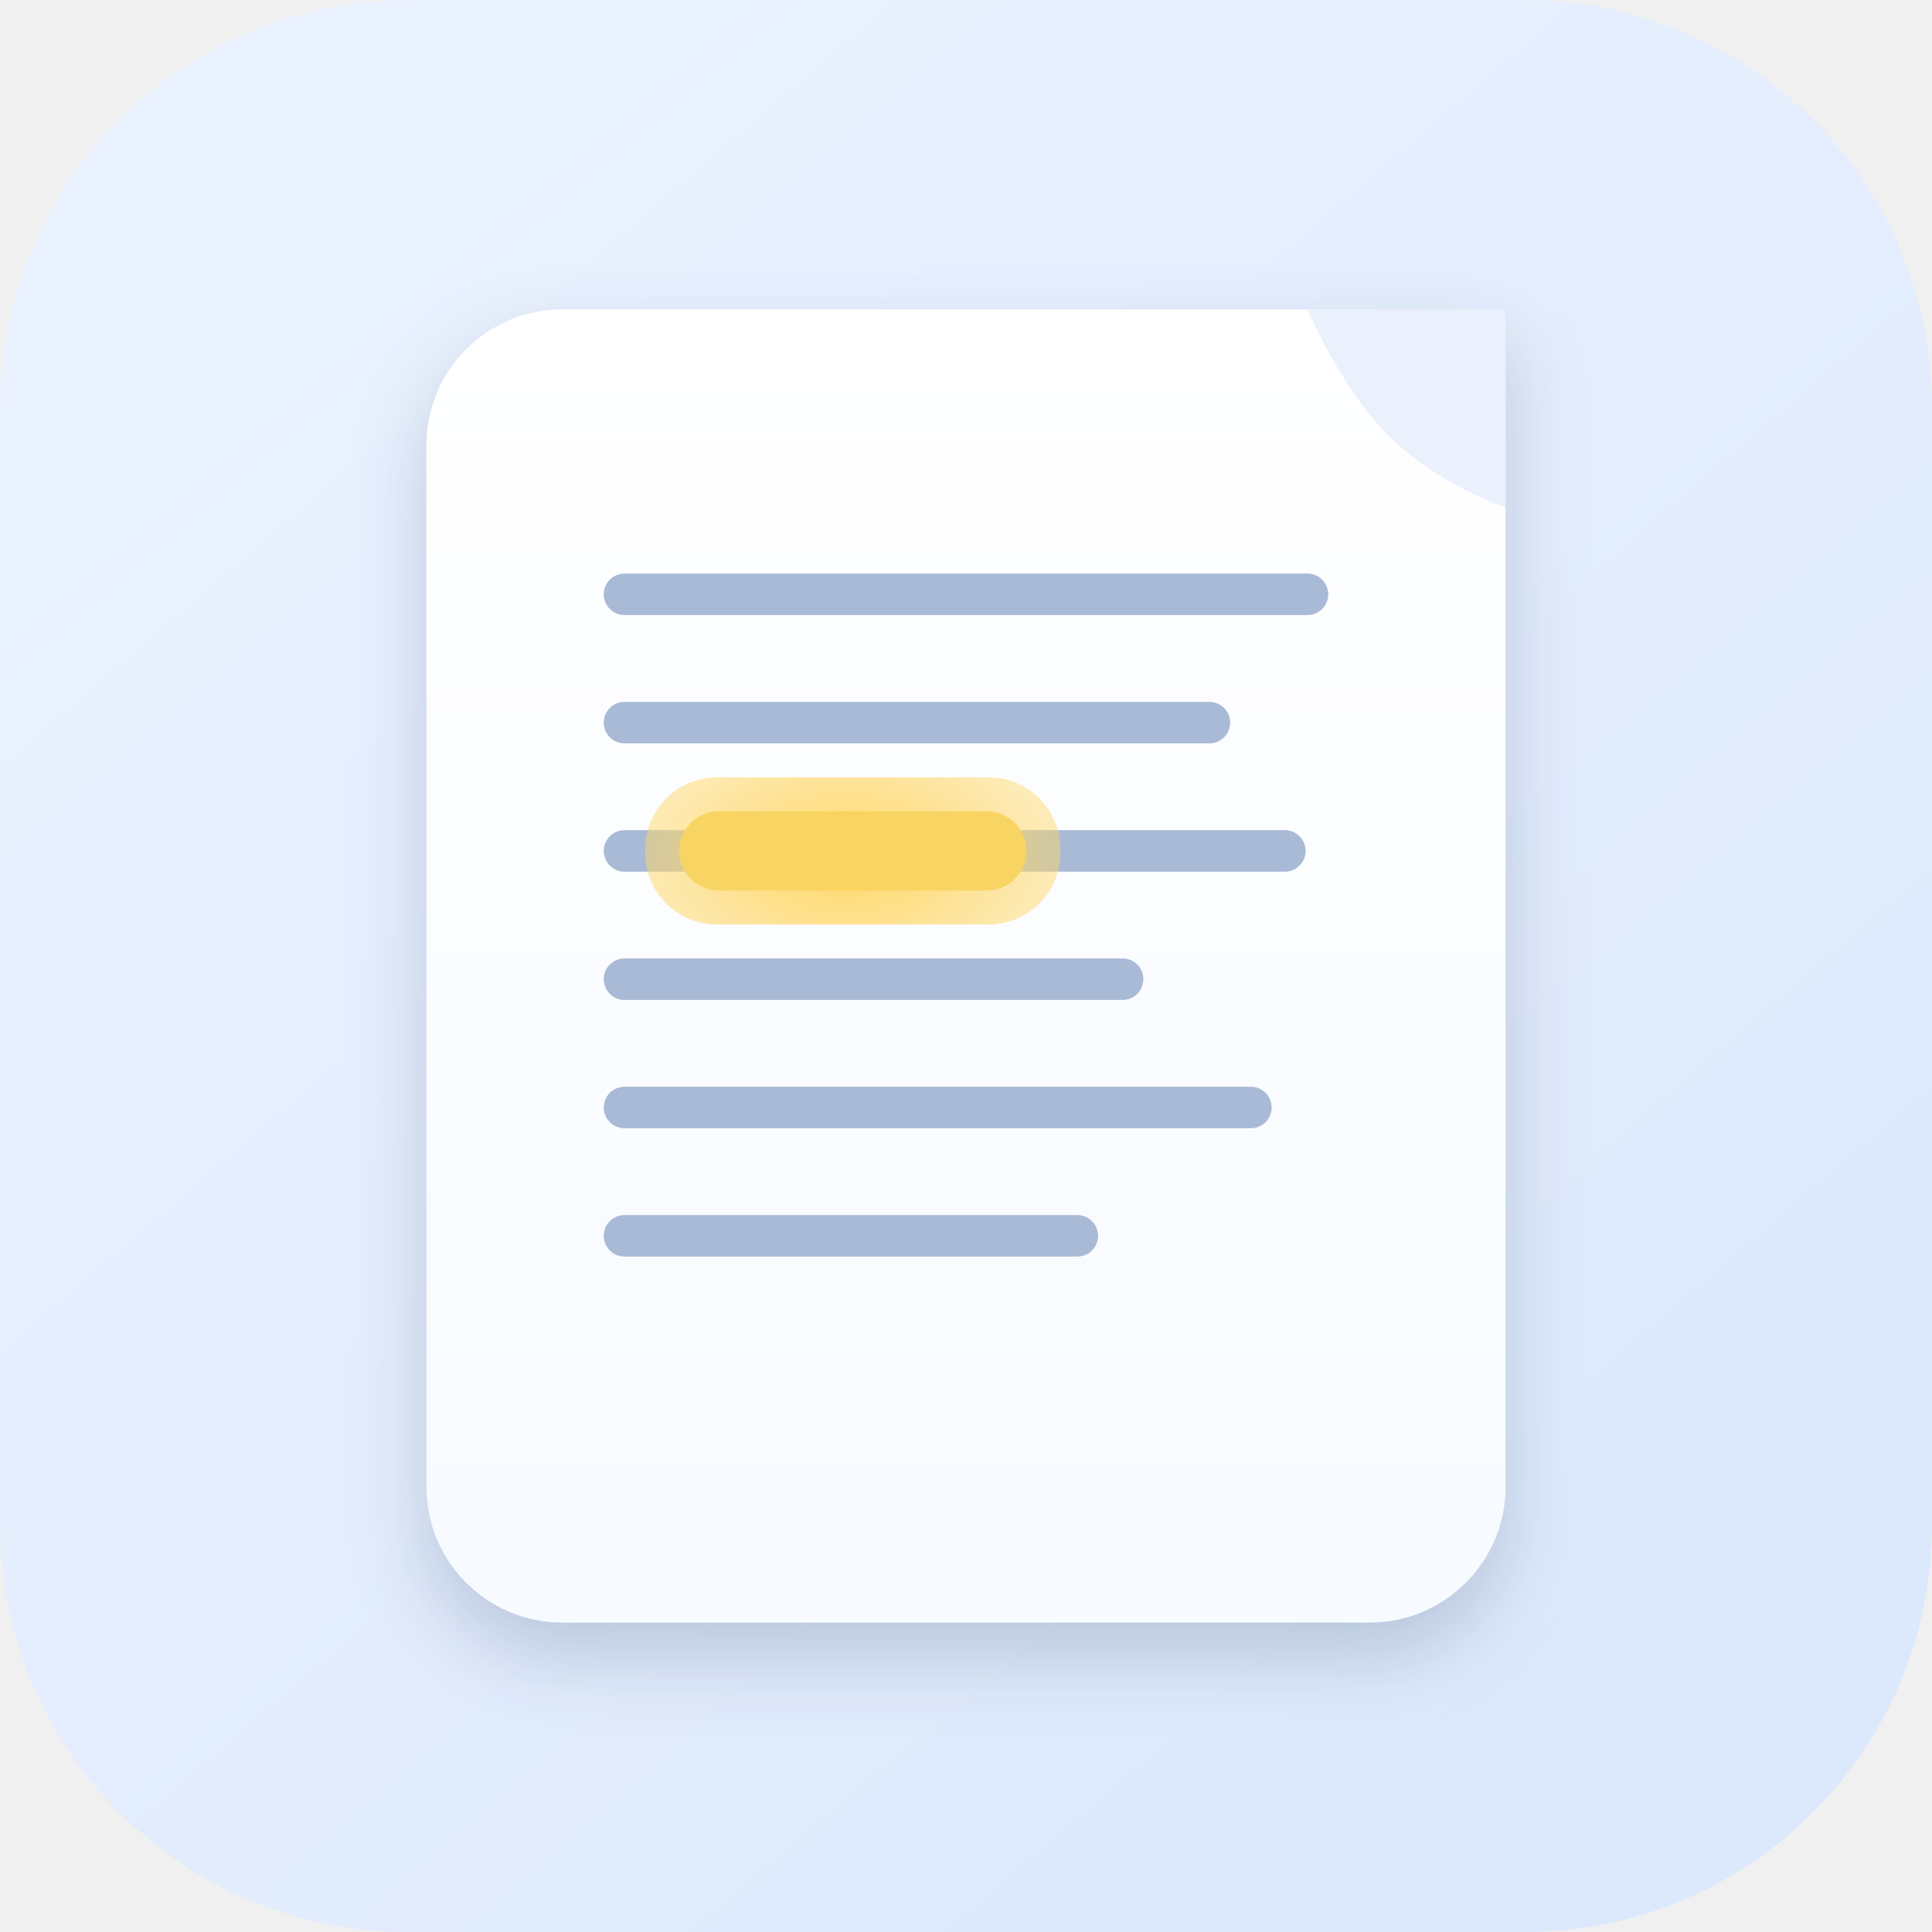
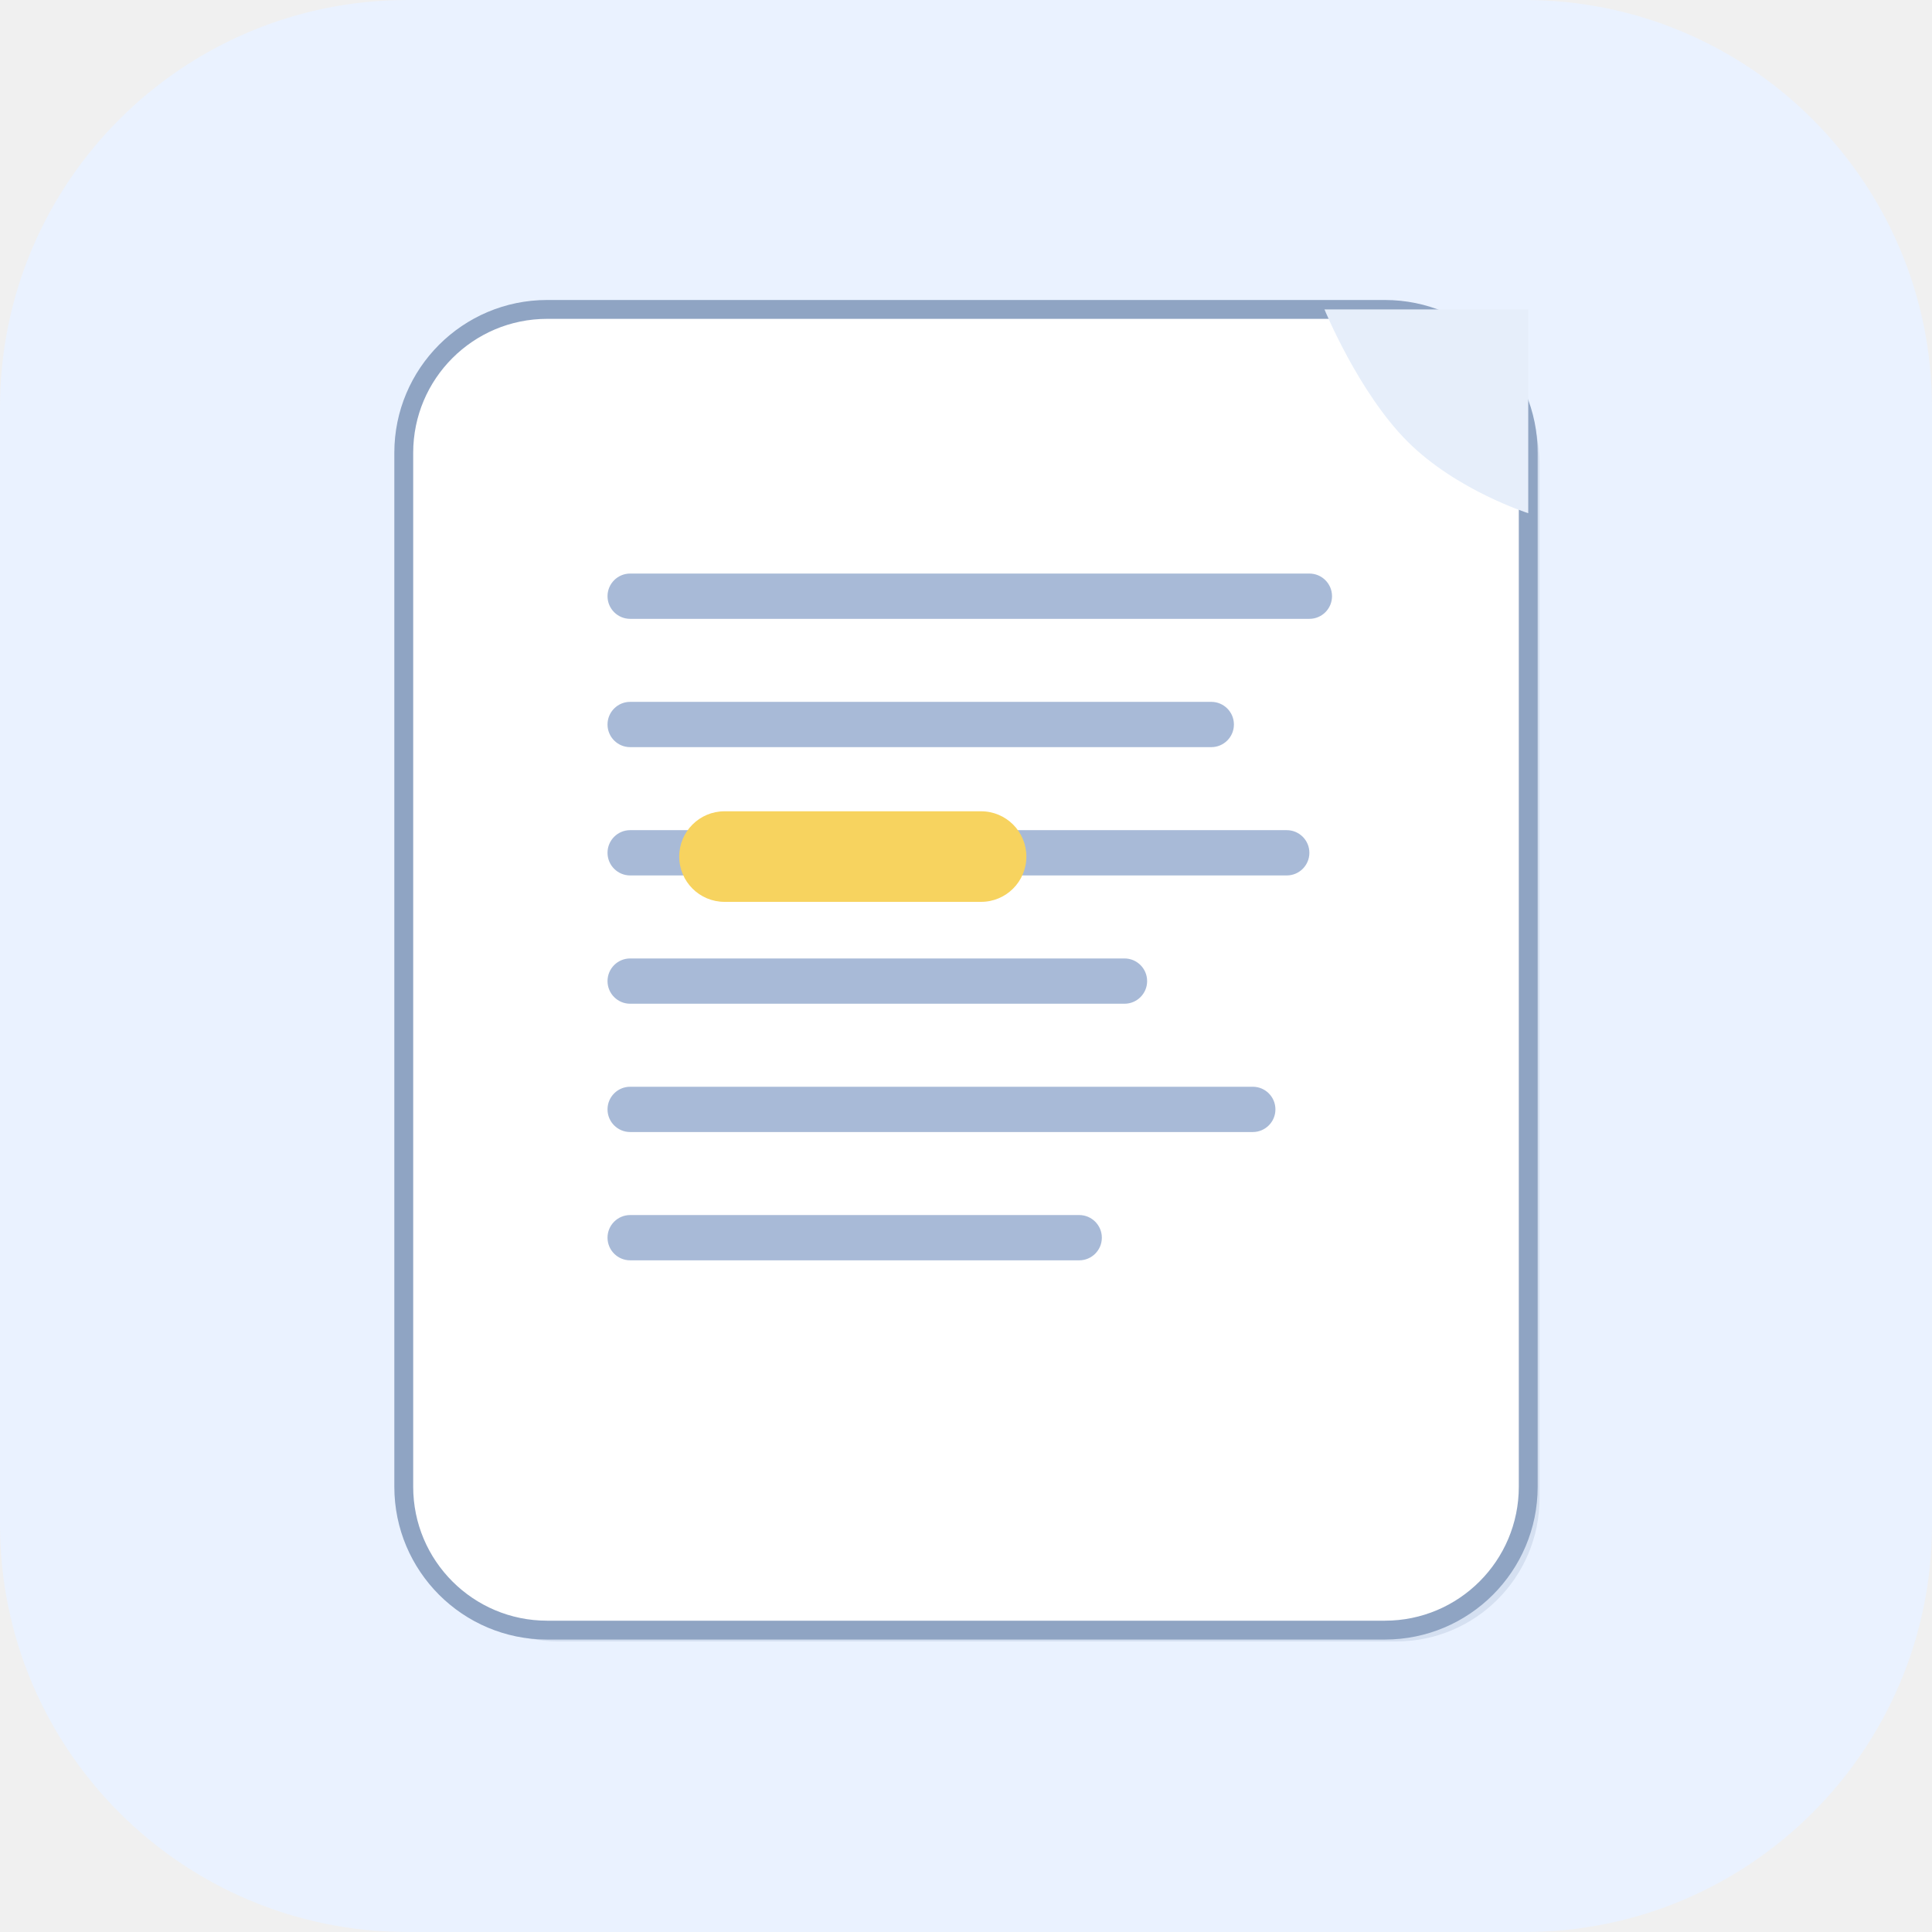
<svg xmlns="http://www.w3.org/2000/svg" width="1024" height="1024" viewBox="0 0 1024 1024" fill="none">
-   <defs>
-     <linearGradient id="bg" x1="128" y1="64" x2="896" y2="960" gradientUnits="userSpaceOnUse">
-       <stop offset="0" stop-color="#EAF2FF" />
-       <stop offset="1" stop-color="#DCE8FB" />
-     </linearGradient>
-     <linearGradient id="paper" x1="512" y1="164" x2="512" y2="844" gradientUnits="userSpaceOnUse">
-       <stop offset="0" stop-color="#FFFFFF" />
-       <stop offset="1" stop-color="#F7FAFF" />
-     </linearGradient>
-     <radialGradient id="wordGlow" cx="0" cy="0" r="1" gradientUnits="userSpaceOnUse" gradientTransform="translate(448 456) rotate(90) scale(126 212)">
-       <stop offset="0.1" stop-color="#FFD766" stop-opacity="0.9" />
-       <stop offset="1" stop-color="#FFD766" stop-opacity="0" />
-     </radialGradient>
-     <filter id="shadow" x="128" y="140" width="768" height="784" filterUnits="userSpaceOnUse" color-interpolation-filters="sRGB">
-       <feFlood flood-opacity="0" result="BackgroundImageFix" />
-       <feColorMatrix in="SourceAlpha" type="matrix" values="0 0 0 0 0 0 0 0 0 0 0 0 0 0 0 0 0 0 127 0" result="hardAlpha" />
-       <feOffset dx="0" dy="18" />
-       <feGaussianBlur stdDeviation="20" />
-       <feColorMatrix type="matrix" values="0 0 0 0 0.11 0 0 0 0 0.2 0 0 0 0 0.35 0 0 0 0.2 0" />
-       <feBlend mode="normal" in2="BackgroundImageFix" result="effect1_dropShadow_0_1" />
-       <feBlend mode="normal" in="SourceGraphic" in2="effect1_dropShadow_0_1" result="shape" />
-     </filter>
-   </defs>
-   <rect width="1024" height="1024" rx="216" fill="url(#bg)" />
-   <g filter="url(#shadow)">
-     <rect x="226" y="164" width="572" height="696" rx="72" fill="url(#paper)" />
-     <path d="M693 164H798V269C798 269 762 257 736 231C710 205 693 164 693 164Z" fill="#EAF1FD" />
-     <rect x="320" y="304" width="384" height="22" rx="11" fill="#A9BAD6" />
-     <rect x="320" y="372" width="332" height="22" rx="11" fill="#A9BAD6" />
-     <rect x="320" y="440" width="372" height="22" rx="11" fill="#A9BAD6" />
-     <rect x="320" y="508" width="286" height="22" rx="11" fill="#A9BAD6" />
-     <rect x="320" y="576" width="354" height="22" rx="11" fill="#A9BAD6" />
-     <rect x="320" y="644" width="262" height="22" rx="11" fill="#A9BAD6" />
-     <rect x="342" y="412" width="220" height="78" rx="38" fill="url(#wordGlow)" />
-     <rect x="360" y="430" width="184" height="42" rx="21" fill="#F8D463" />
-   </g>
+   <rect width="1024" height="1024" rx="216" fill="#EAF2FF" />
+   <rect x="220" y="170" width="596" height="700" rx="76" fill="#9FB0CB" opacity="0.28" />
+   <rect x="214" y="164" width="596" height="700" rx="76" fill="#FFFFFF" stroke="#8FA4C3" stroke-width="10" />
+   <path d="M702 164H810V272C810 272 772 260 746 234C720 208 702 164 702 164Z" fill="#E6EEFA" />
+   <rect x="322" y="304" width="384" height="24" rx="12" fill="#A8BAD7" />
+   <rect x="322" y="372" width="332" height="24" rx="12" fill="#A8BAD7" />
+   <rect x="322" y="440" width="372" height="24" rx="12" fill="#A8BAD7" />
+   <rect x="322" y="508" width="286" height="24" rx="12" fill="#A8BAD7" />
+   <rect x="322" y="576" width="354" height="24" rx="12" fill="#A8BAD7" />
+   <rect x="322" y="644" width="262" height="24" rx="12" fill="#A8BAD7" />
+   <rect x="360" y="430" width="184" height="48" rx="24" fill="#F7D35F" />
</svg>
